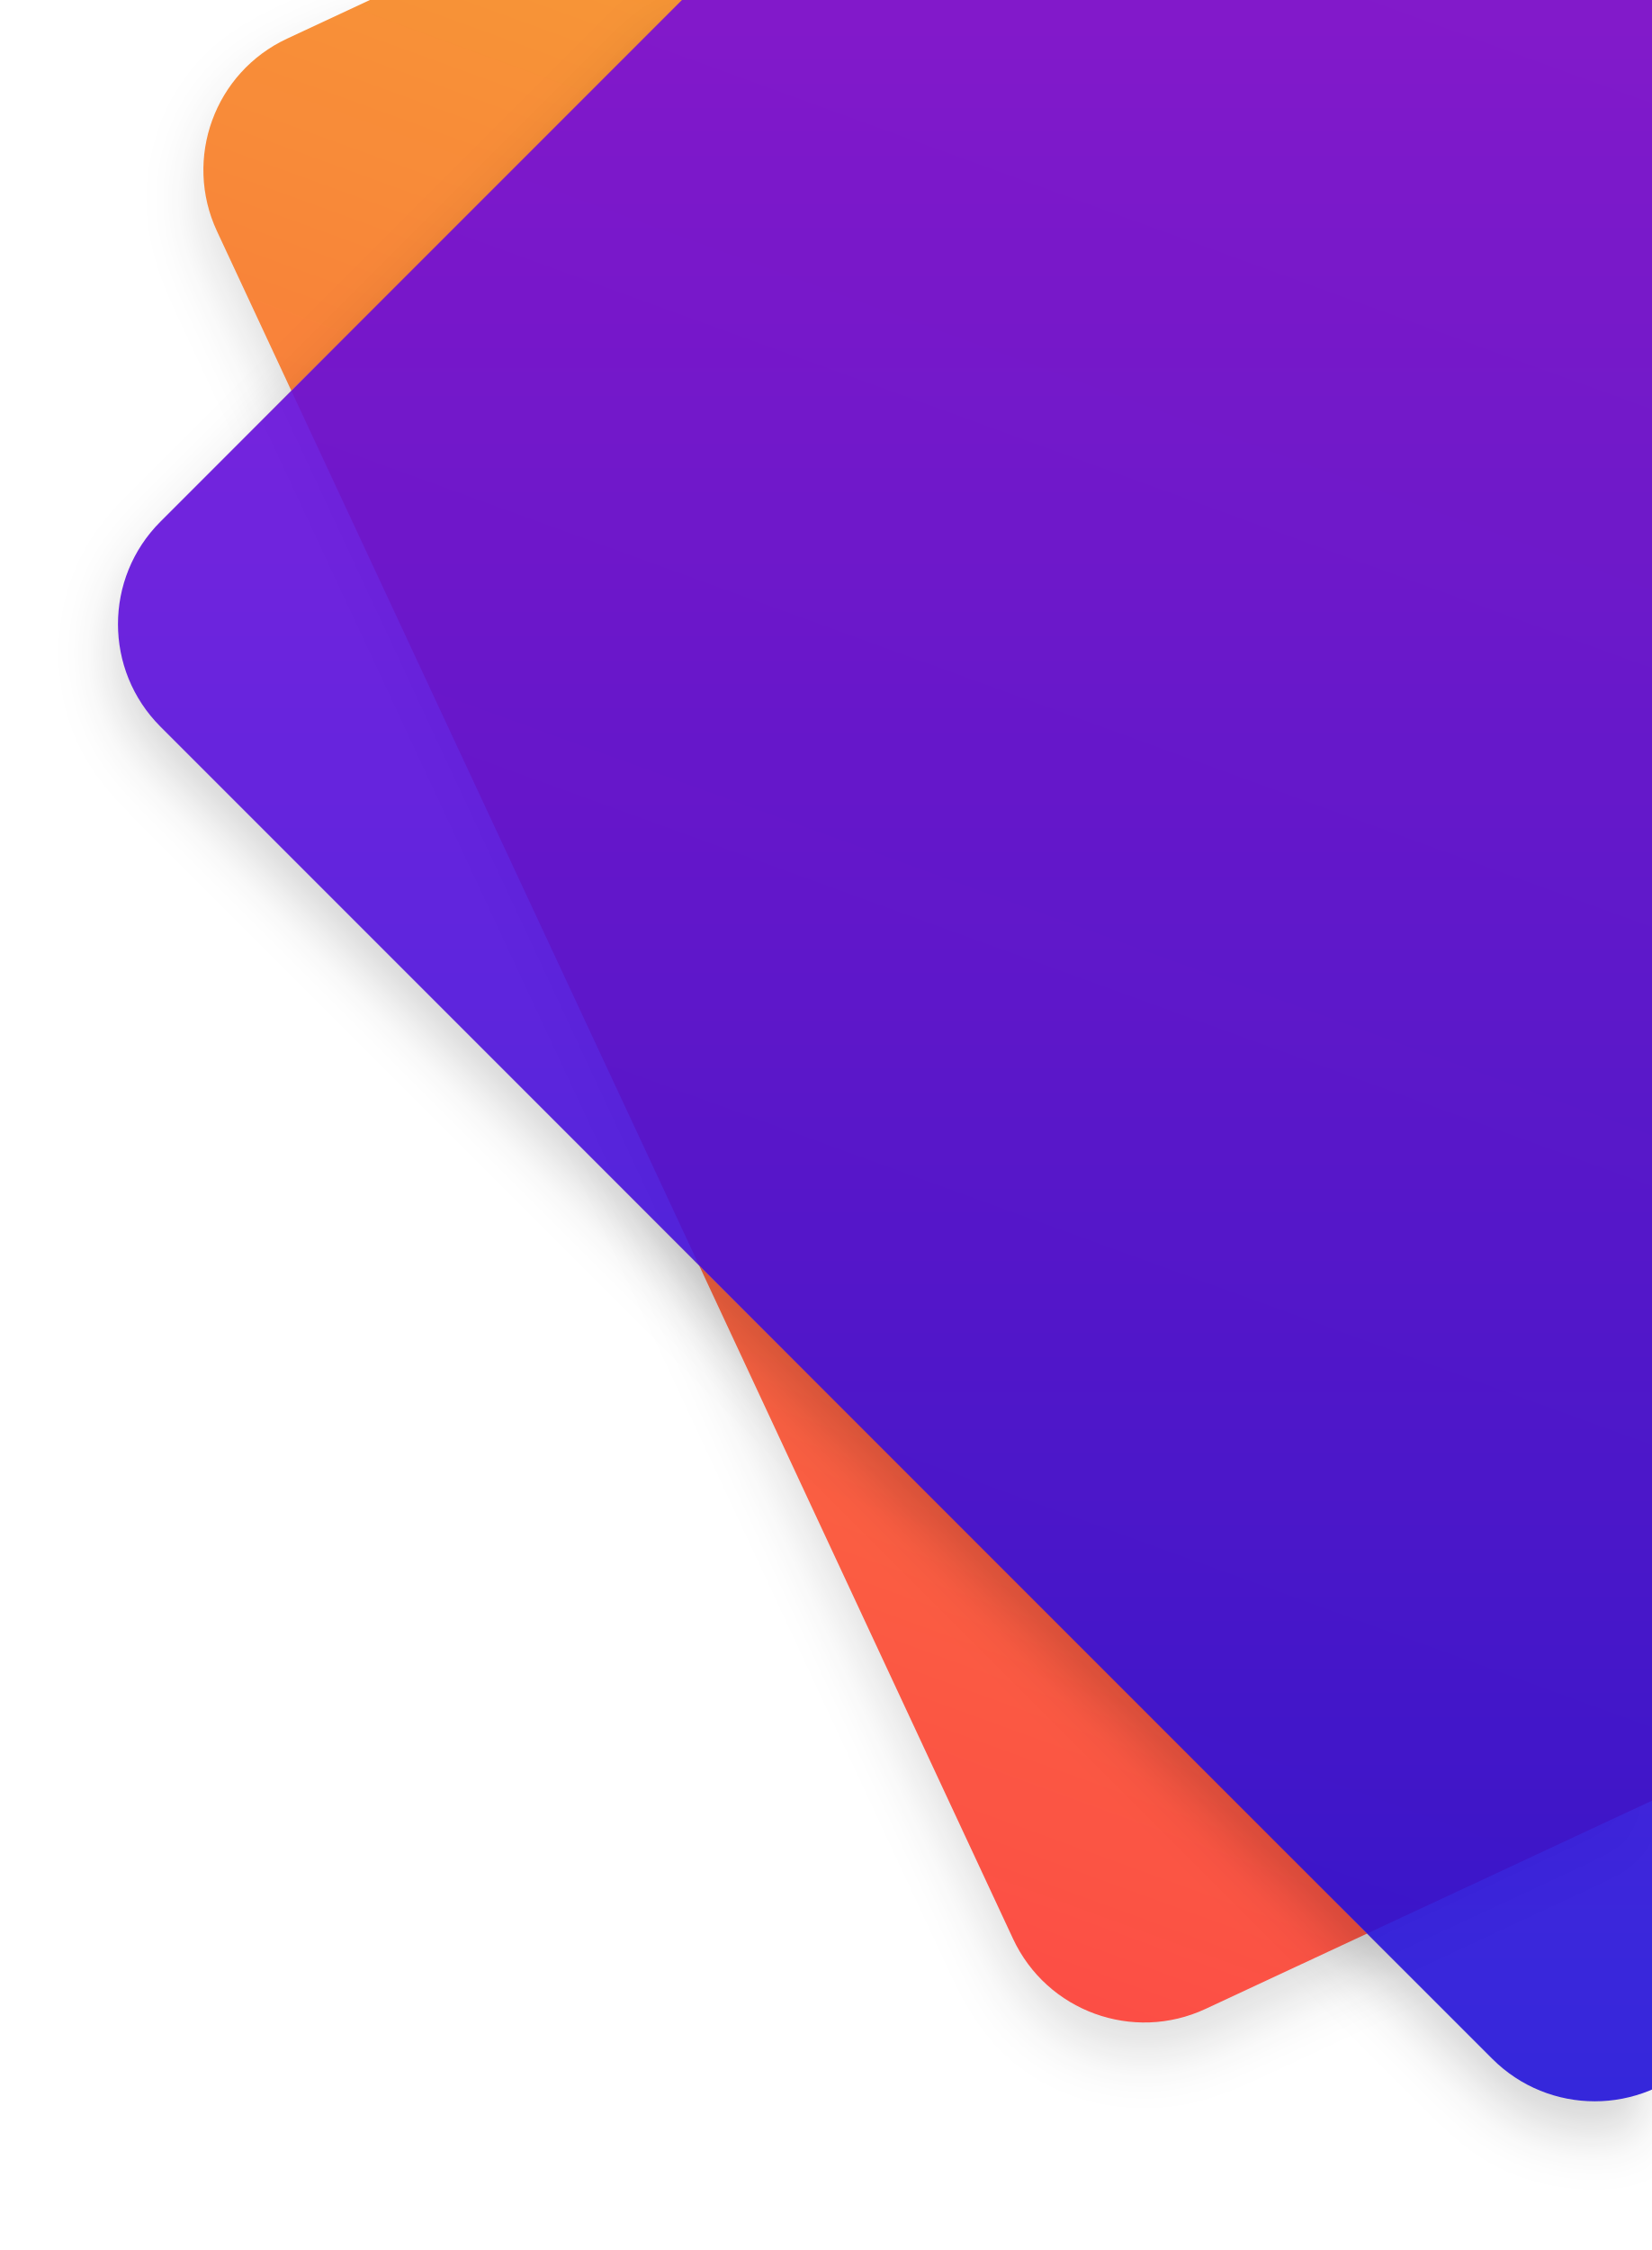
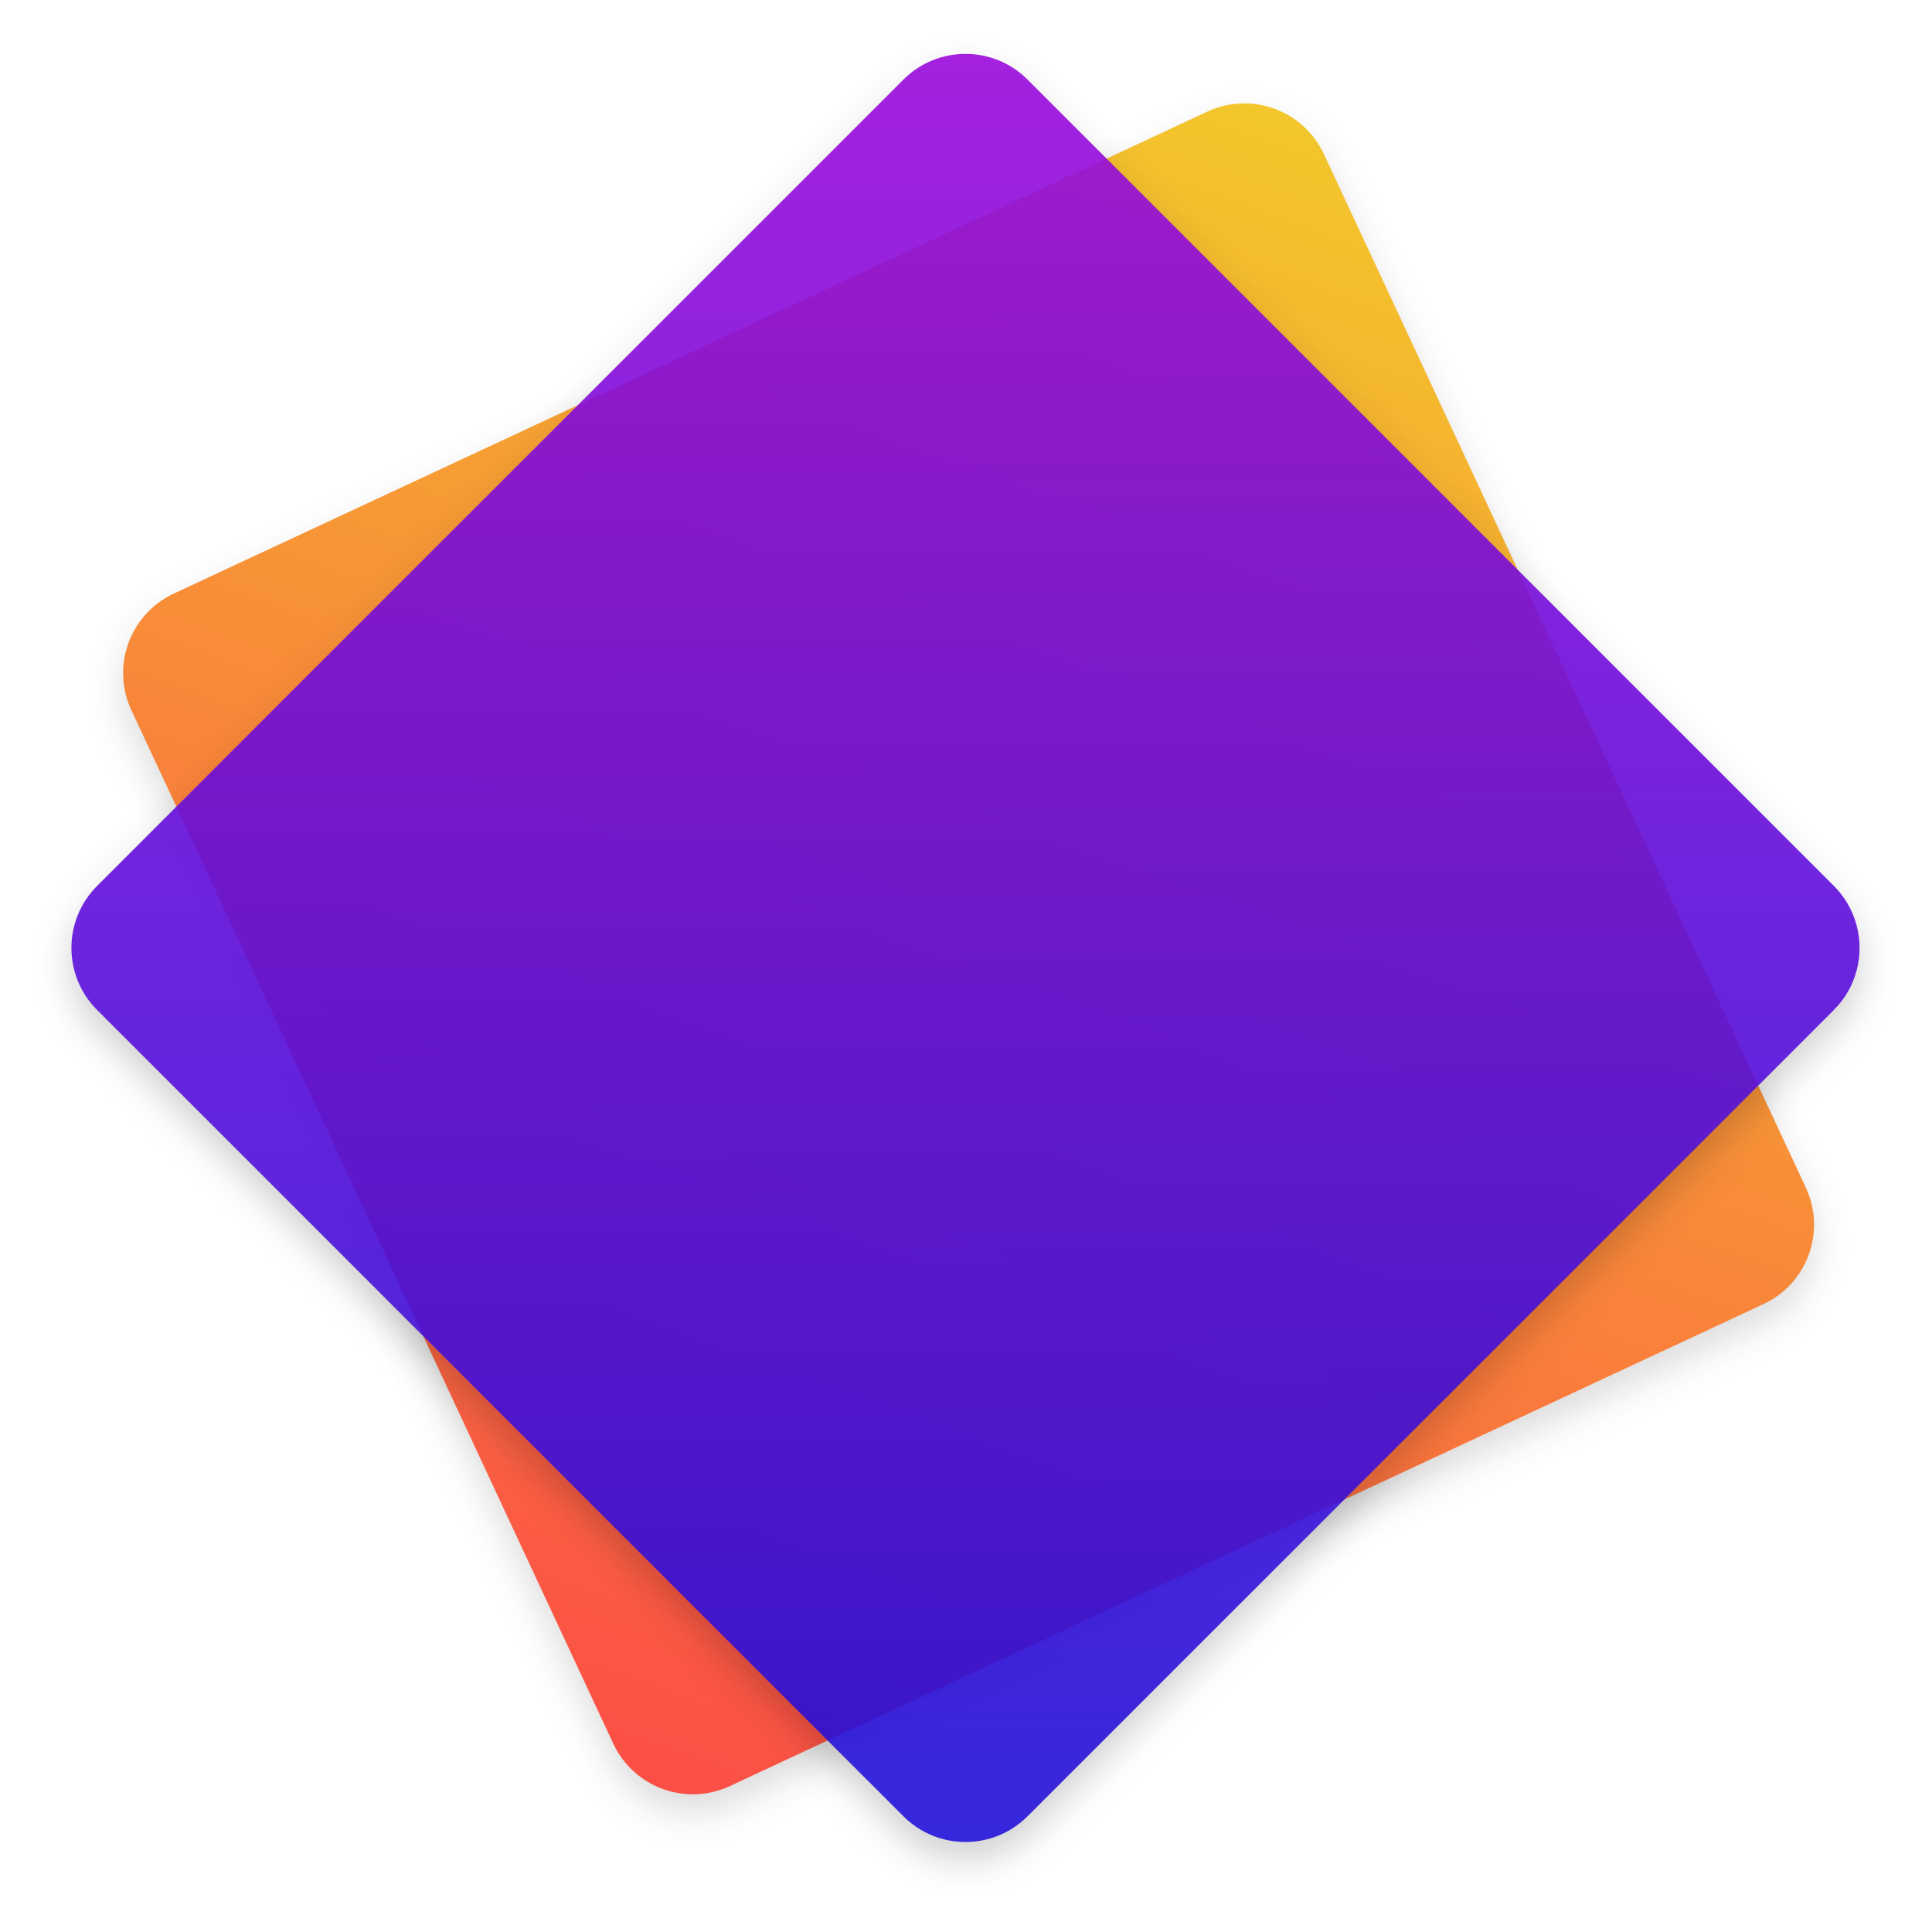
- <svg xmlns="http://www.w3.org/2000/svg" width="456" height="621" viewBox="0 0 456 621" fill="none">
+ <svg xmlns="http://www.w3.org/2000/svg" width="881" height="881" viewBox="0 0 881 881" fill="none">
  <g opacity="0.9" filter="url(#filter0_bd)">
-     <rect x="586.785" y="-226" width="600" height="600" rx="40" transform="rotate(65 586.785 -226)" fill="url(#paint0_linear)" />
+     <rect x="586.785" y="34" width="600" height="600" rx="40" transform="rotate(65 586.785 34)" fill="url(#paint0_linear)" />
  </g>
  <g opacity="0.9" filter="url(#filter1_bd)">
-     <rect x="440.266" y="-252" width="600" height="600" rx="40" transform="rotate(45 440.266 -252)" fill="url(#paint1_linear)" />
+     <rect x="440.266" y="8" width="600" height="600" rx="40" transform="rotate(45 440.266 8)" fill="url(#paint1_linear)" />
  </g>
  <defs>
-     <filter id="filter0_bd" x="15.817" y="-253.183" width="851.721" height="851.721" filterUnits="userSpaceOnUse" color-interpolation-filters="sRGB">
+     <filter id="filter0_bd" x="15.817" y="6.817" width="851.721" height="851.721" filterUnits="userSpaceOnUse" color-interpolation-filters="sRGB">
      <feFlood flood-opacity="0" result="BackgroundImageFix" />
      <feGaussianBlur in="BackgroundImage" stdDeviation="13.591" />
      <feComposite in2="SourceAlpha" operator="in" result="effect1_backgroundBlur" />
      <feColorMatrix in="SourceAlpha" type="matrix" values="0 0 0 0 0 0 0 0 0 0 0 0 0 0 0 0 0 0 127 0" />
      <feOffset dy="8" />
      <feGaussianBlur stdDeviation="8" />
      <feColorMatrix type="matrix" values="0 0 0 0 0 0 0 0 0 0 0 0 0 0 0 0 0 0 0.15 0" />
      <feBlend mode="normal" in2="effect1_backgroundBlur" result="effect2_dropShadow" />
      <feBlend mode="normal" in="SourceGraphic" in2="effect2_dropShadow" result="shape" />
    </filter>
-     <filter id="filter1_bd" x="-11.183" y="-279.183" width="902.894" height="902.894" filterUnits="userSpaceOnUse" color-interpolation-filters="sRGB">
+     <filter id="filter1_bd" x="-11.183" y="-19.183" width="902.894" height="902.894" filterUnits="userSpaceOnUse" color-interpolation-filters="sRGB">
      <feFlood flood-opacity="0" result="BackgroundImageFix" />
      <feGaussianBlur in="BackgroundImage" stdDeviation="13.591" />
      <feComposite in2="SourceAlpha" operator="in" result="effect1_backgroundBlur" />
      <feColorMatrix in="SourceAlpha" type="matrix" values="0 0 0 0 0 0 0 0 0 0 0 0 0 0 0 0 0 0 127 0" />
      <feOffset dy="8" />
      <feGaussianBlur stdDeviation="8" />
      <feColorMatrix type="matrix" values="0 0 0 0 0 0 0 0 0 0 0 0 0 0 0 0 0 0 0.2 0" />
      <feBlend mode="normal" in2="effect1_backgroundBlur" result="effect2_dropShadow" />
      <feBlend mode="normal" in="SourceGraphic" in2="effect2_dropShadow" result="shape" />
    </filter>
-     <linearGradient id="paint0_linear" x1="286.785" y1="74" x2="886.785" y2="674" gradientUnits="userSpaceOnUse">
+     <linearGradient id="paint0_linear" x1="286.785" y1="334" x2="886.785" y2="934" gradientUnits="userSpaceOnUse">
      <stop stop-color="#F2C314" />
      <stop offset="1" stop-color="#FC3832" />
    </linearGradient>
-     <linearGradient id="paint1_linear" x1="140.266" y1="48" x2="740.266" y2="648" gradientUnits="userSpaceOnUse">
+     <linearGradient id="paint1_linear" x1="140.266" y1="308" x2="740.266" y2="908" gradientUnits="userSpaceOnUse">
      <stop stop-color="#9C09DB" />
      <stop offset="1" stop-color="#1C0FD7" />
    </linearGradient>
  </defs>
</svg>
